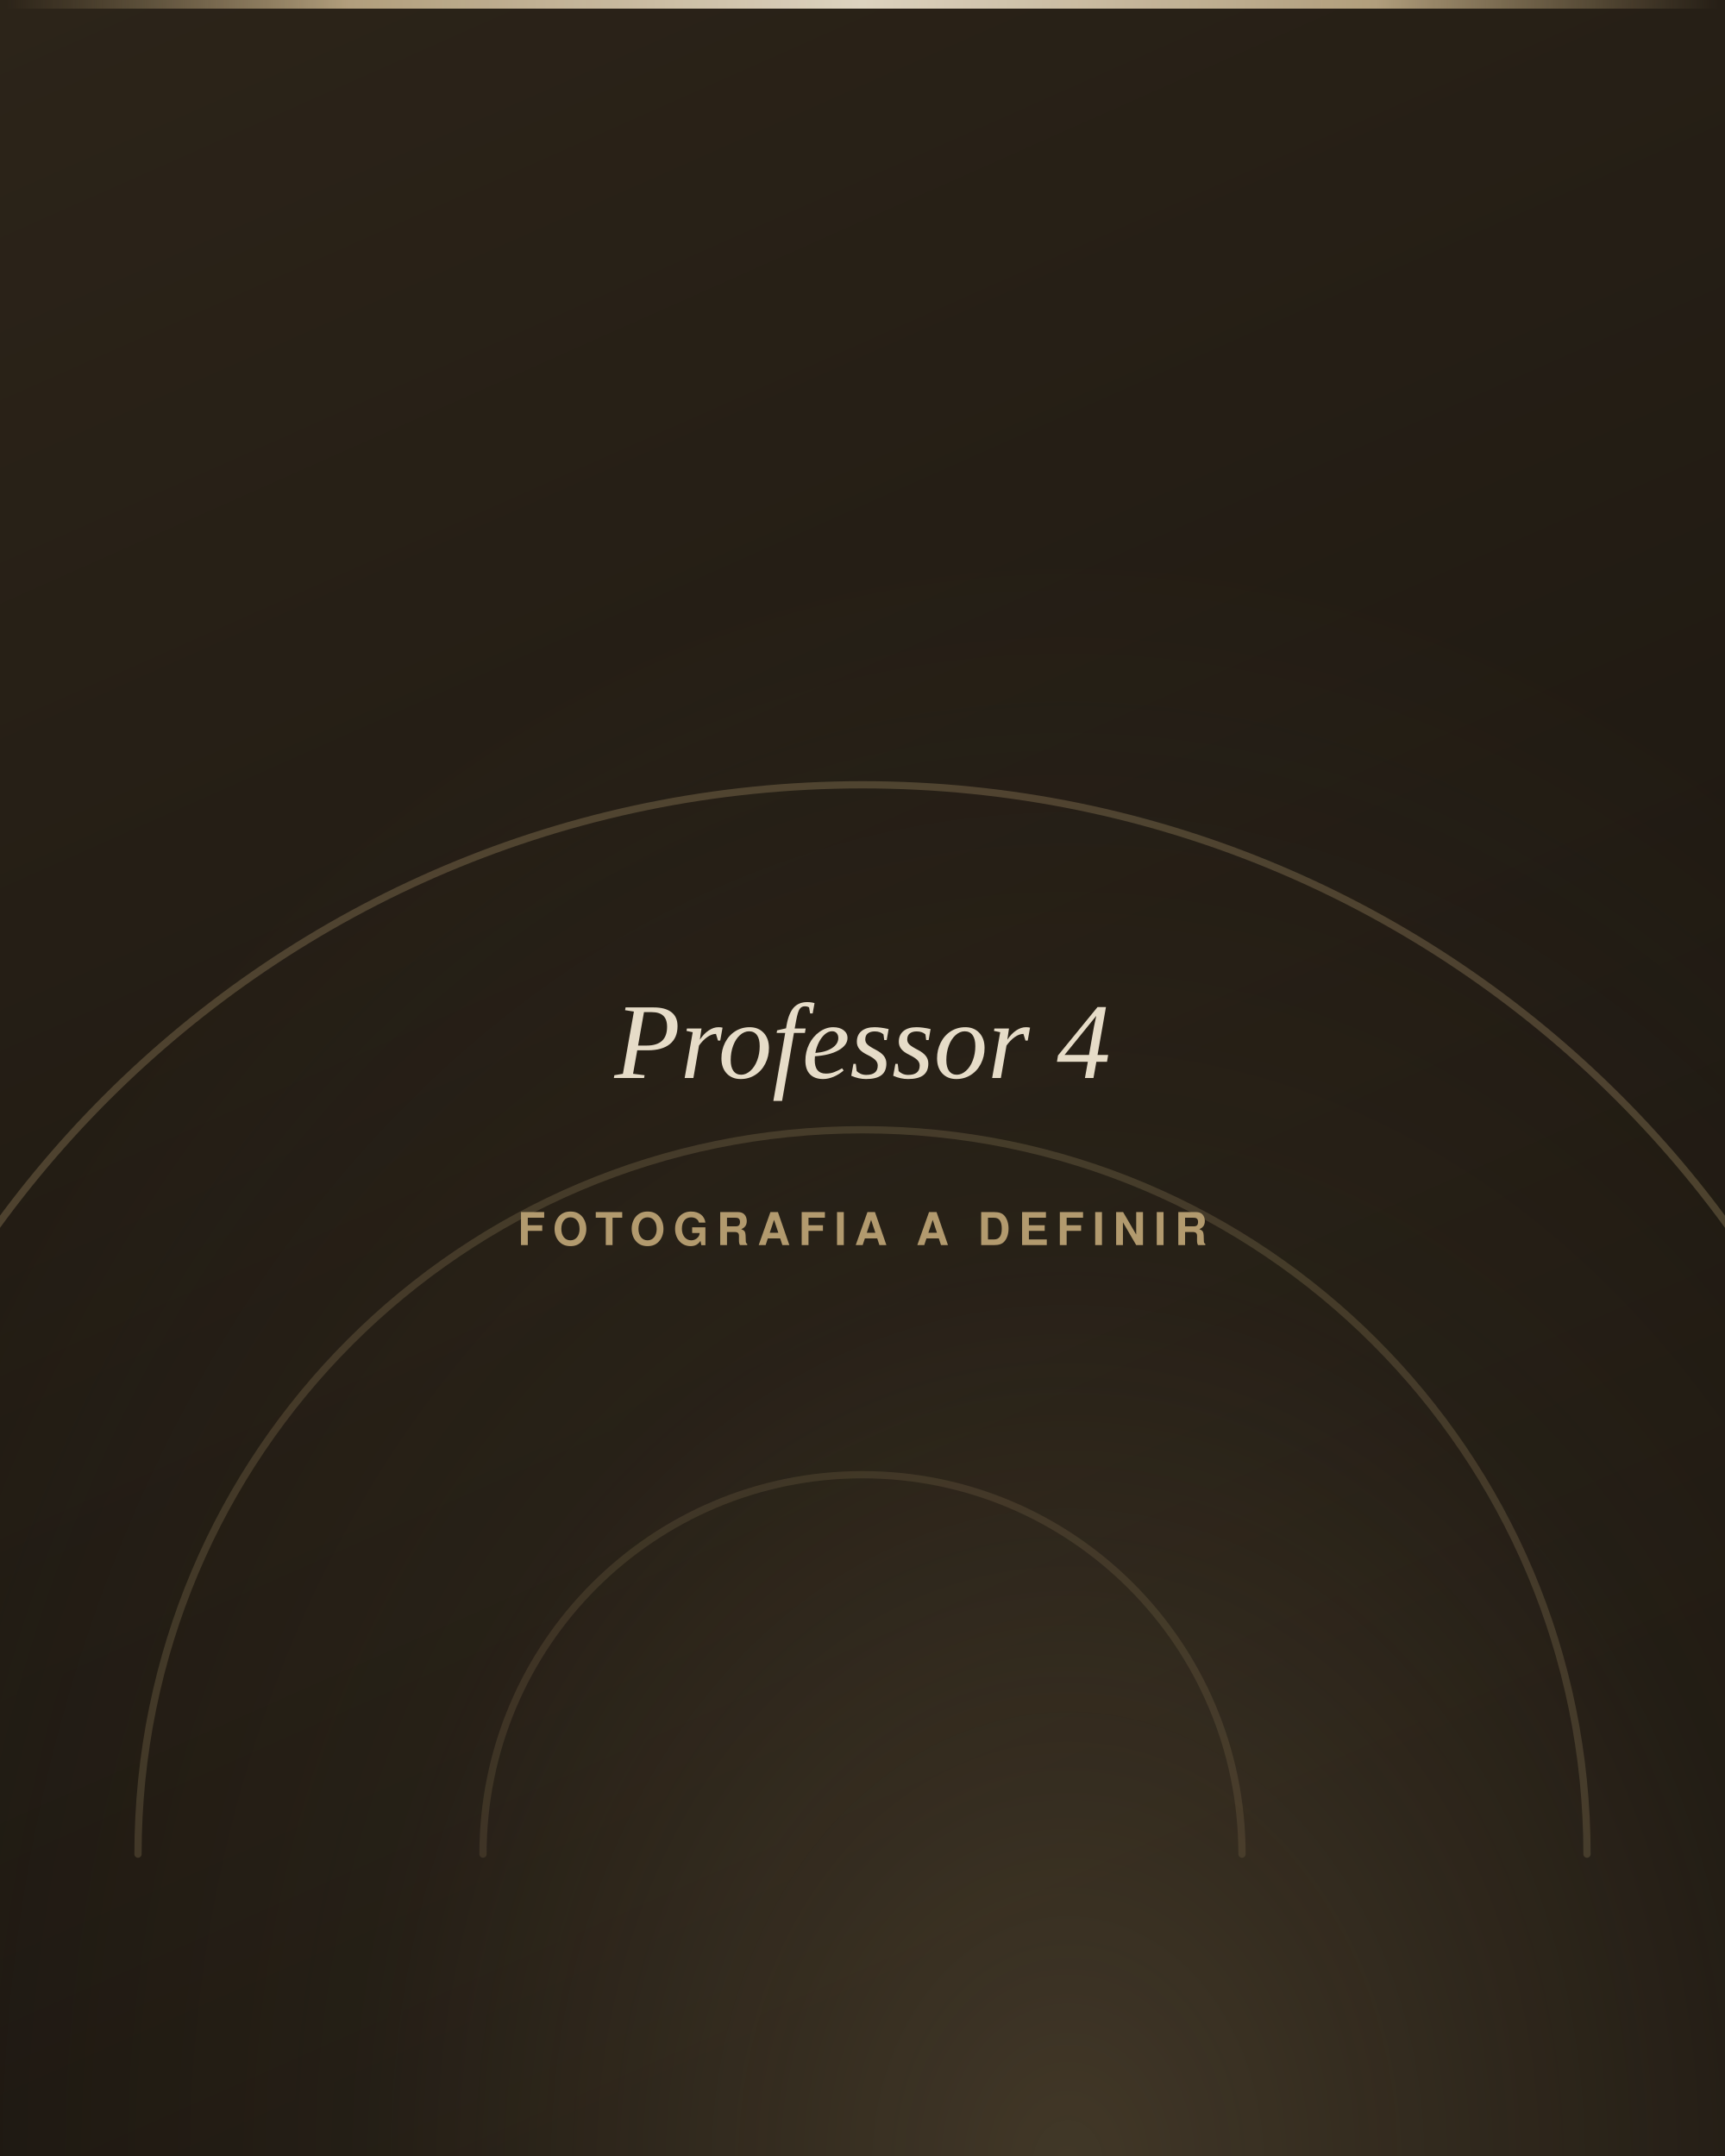
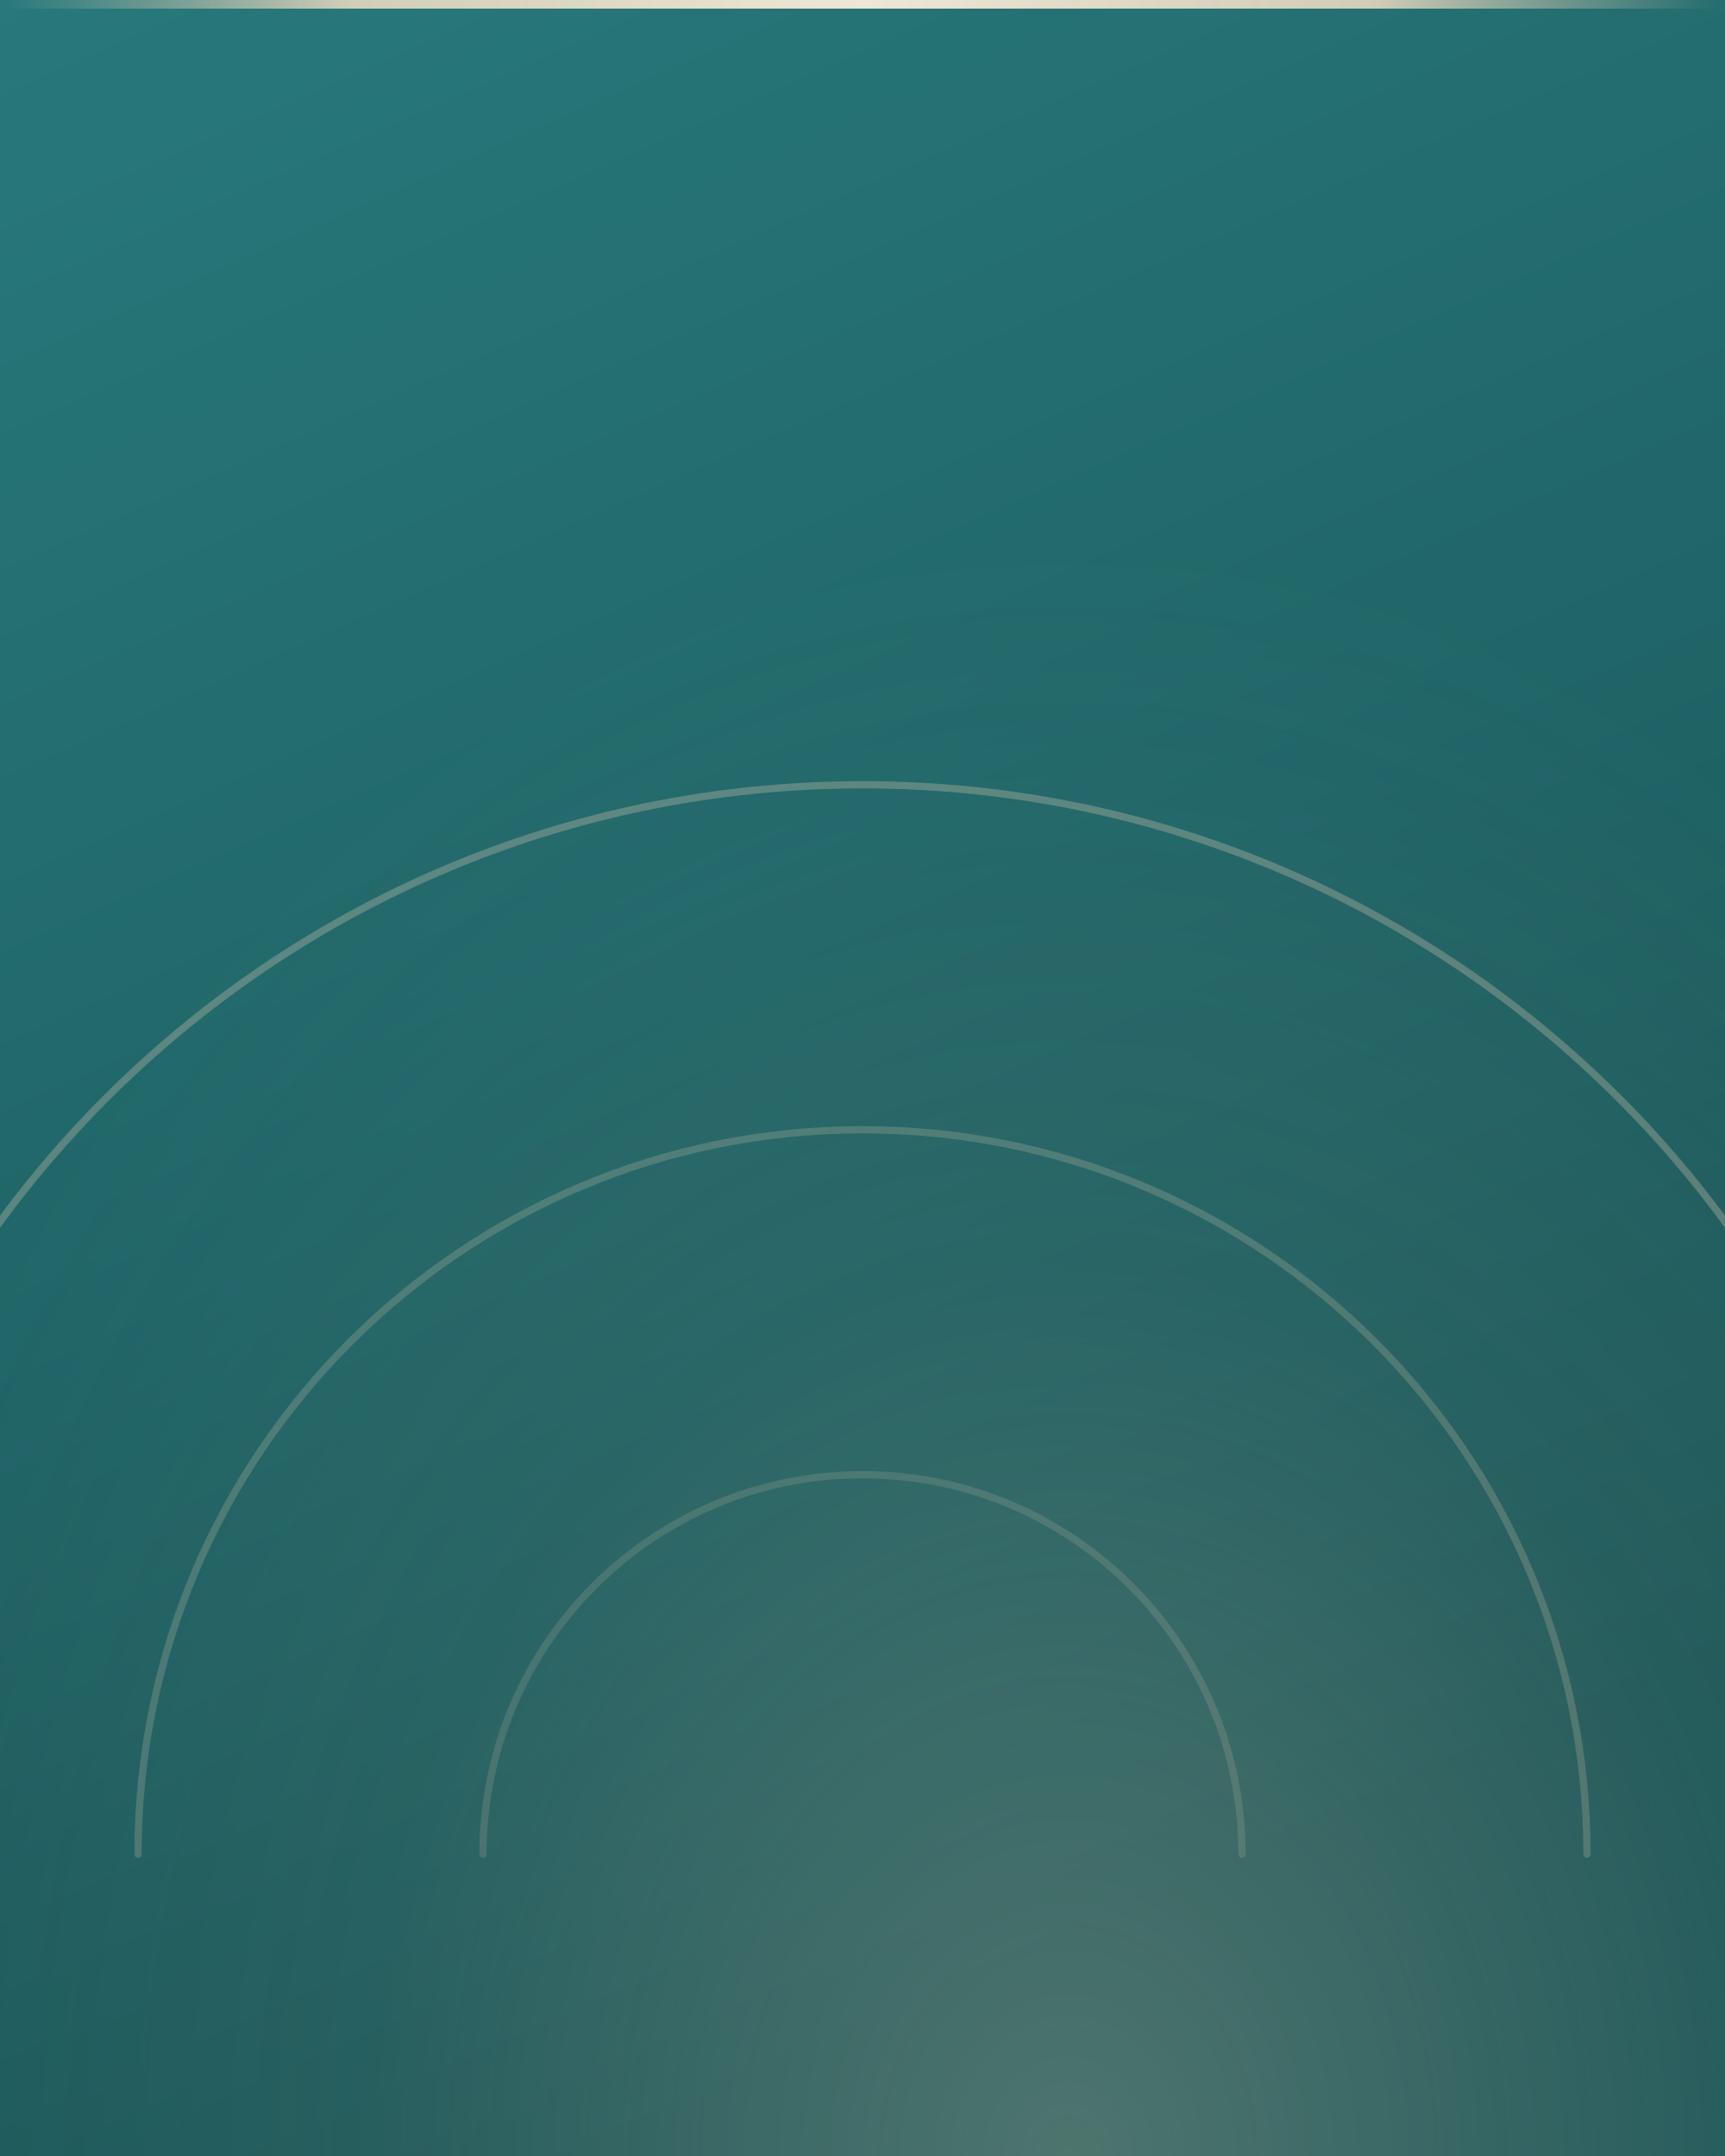
<svg xmlns="http://www.w3.org/2000/svg" viewBox="0 0 800 1000" width="800" height="1000" role="img" aria-label="Professor 4 — fotografia a definir">
  <defs>
    <linearGradient id="g" x1="0" y1="0" x2="0.35" y2="1">
-       <stop offset="0" stop-color="#2C2419" />
-       <stop offset="1" stop-color="#1A150F" />
+       <stop offset="0" stop-color="#28797C" />
+       <stop offset="1" stop-color="#1A5557" />
    </linearGradient>
    <radialGradient id="brasa" cx="0.62" cy="1" r="0.75">
-       <stop offset="0" stop-color="#B29A6E" stop-opacity="0.26" />
-       <stop offset="0.55" stop-color="#B29A6E" stop-opacity="0.06" />
-       <stop offset="1" stop-color="#B29A6E" stop-opacity="0" />
+       <stop offset="0" stop-color="#E2CDB0" stop-opacity="0.26" />
+       <stop offset="0.55" stop-color="#E2CDB0" stop-opacity="0.06" />
+       <stop offset="1" stop-color="#E2CDB0" stop-opacity="0" />
    </radialGradient>
    <linearGradient id="aresta" x1="0" y1="0" x2="1" y2="0">
-       <stop offset="0" stop-color="#B29A6E" stop-opacity="0" />
-       <stop offset="0.2" stop-color="#C9B48E" stop-opacity="0.85" />
-       <stop offset="0.5" stop-color="#E6DCC8" stop-opacity="0.95" />
-       <stop offset="0.8" stop-color="#C9B48E" stop-opacity="0.85" />
-       <stop offset="1" stop-color="#B29A6E" stop-opacity="0" />
+       <stop offset="0" stop-color="#E2CDB0" stop-opacity="0" />
+       <stop offset="0.2" stop-color="#EEDDC4" stop-opacity="0.85" />
+       <stop offset="0.5" stop-color="#F8EDDB" stop-opacity="0.95" />
+       <stop offset="0.8" stop-color="#EEDDC4" stop-opacity="0.85" />
+       <stop offset="1" stop-color="#E2CDB0" stop-opacity="0" />
    </linearGradient>
  </defs>
  <rect width="800" height="1000" fill="url(#g)" />
  <rect width="800" height="1000" fill="url(#brasa)" />
-   <g fill="none" stroke="#B29A6E" stroke-linecap="round">
+   <g fill="none" stroke="#E2CDB0" stroke-linecap="round">
    <path d="M-96.0 860.0 a 496.0 496.0 0 0 1 992.0 0" stroke-opacity="0.30" stroke-width="3.36" />
    <path d="M64.0 860.0 a 336.0 336.0 0 0 1 672.0 0" stroke-opacity="0.22" stroke-width="3.36" />
    <path d="M224.0 860.0 a 176.0 176.0 0 0 1 352.0 0" stroke-opacity="0.16" stroke-width="3.36" />
  </g>
  <rect x="0" y="0" width="800" height="4.0" fill="url(#aresta)" />
-   <text x="400" y="500.0" text-anchor="middle" fill="#E6DCC8" font-family="Georgia, 'Times New Roman', serif" font-size="50" font-style="italic">Professor 4</text>
-   <text x="400" y="577.5" text-anchor="middle" fill="#B29A6E" font-family="Helvetica, Arial, sans-serif" font-size="21" letter-spacing="3.78" font-weight="600">FOTOGRAFIA A DEFINIR</text>
</svg>
